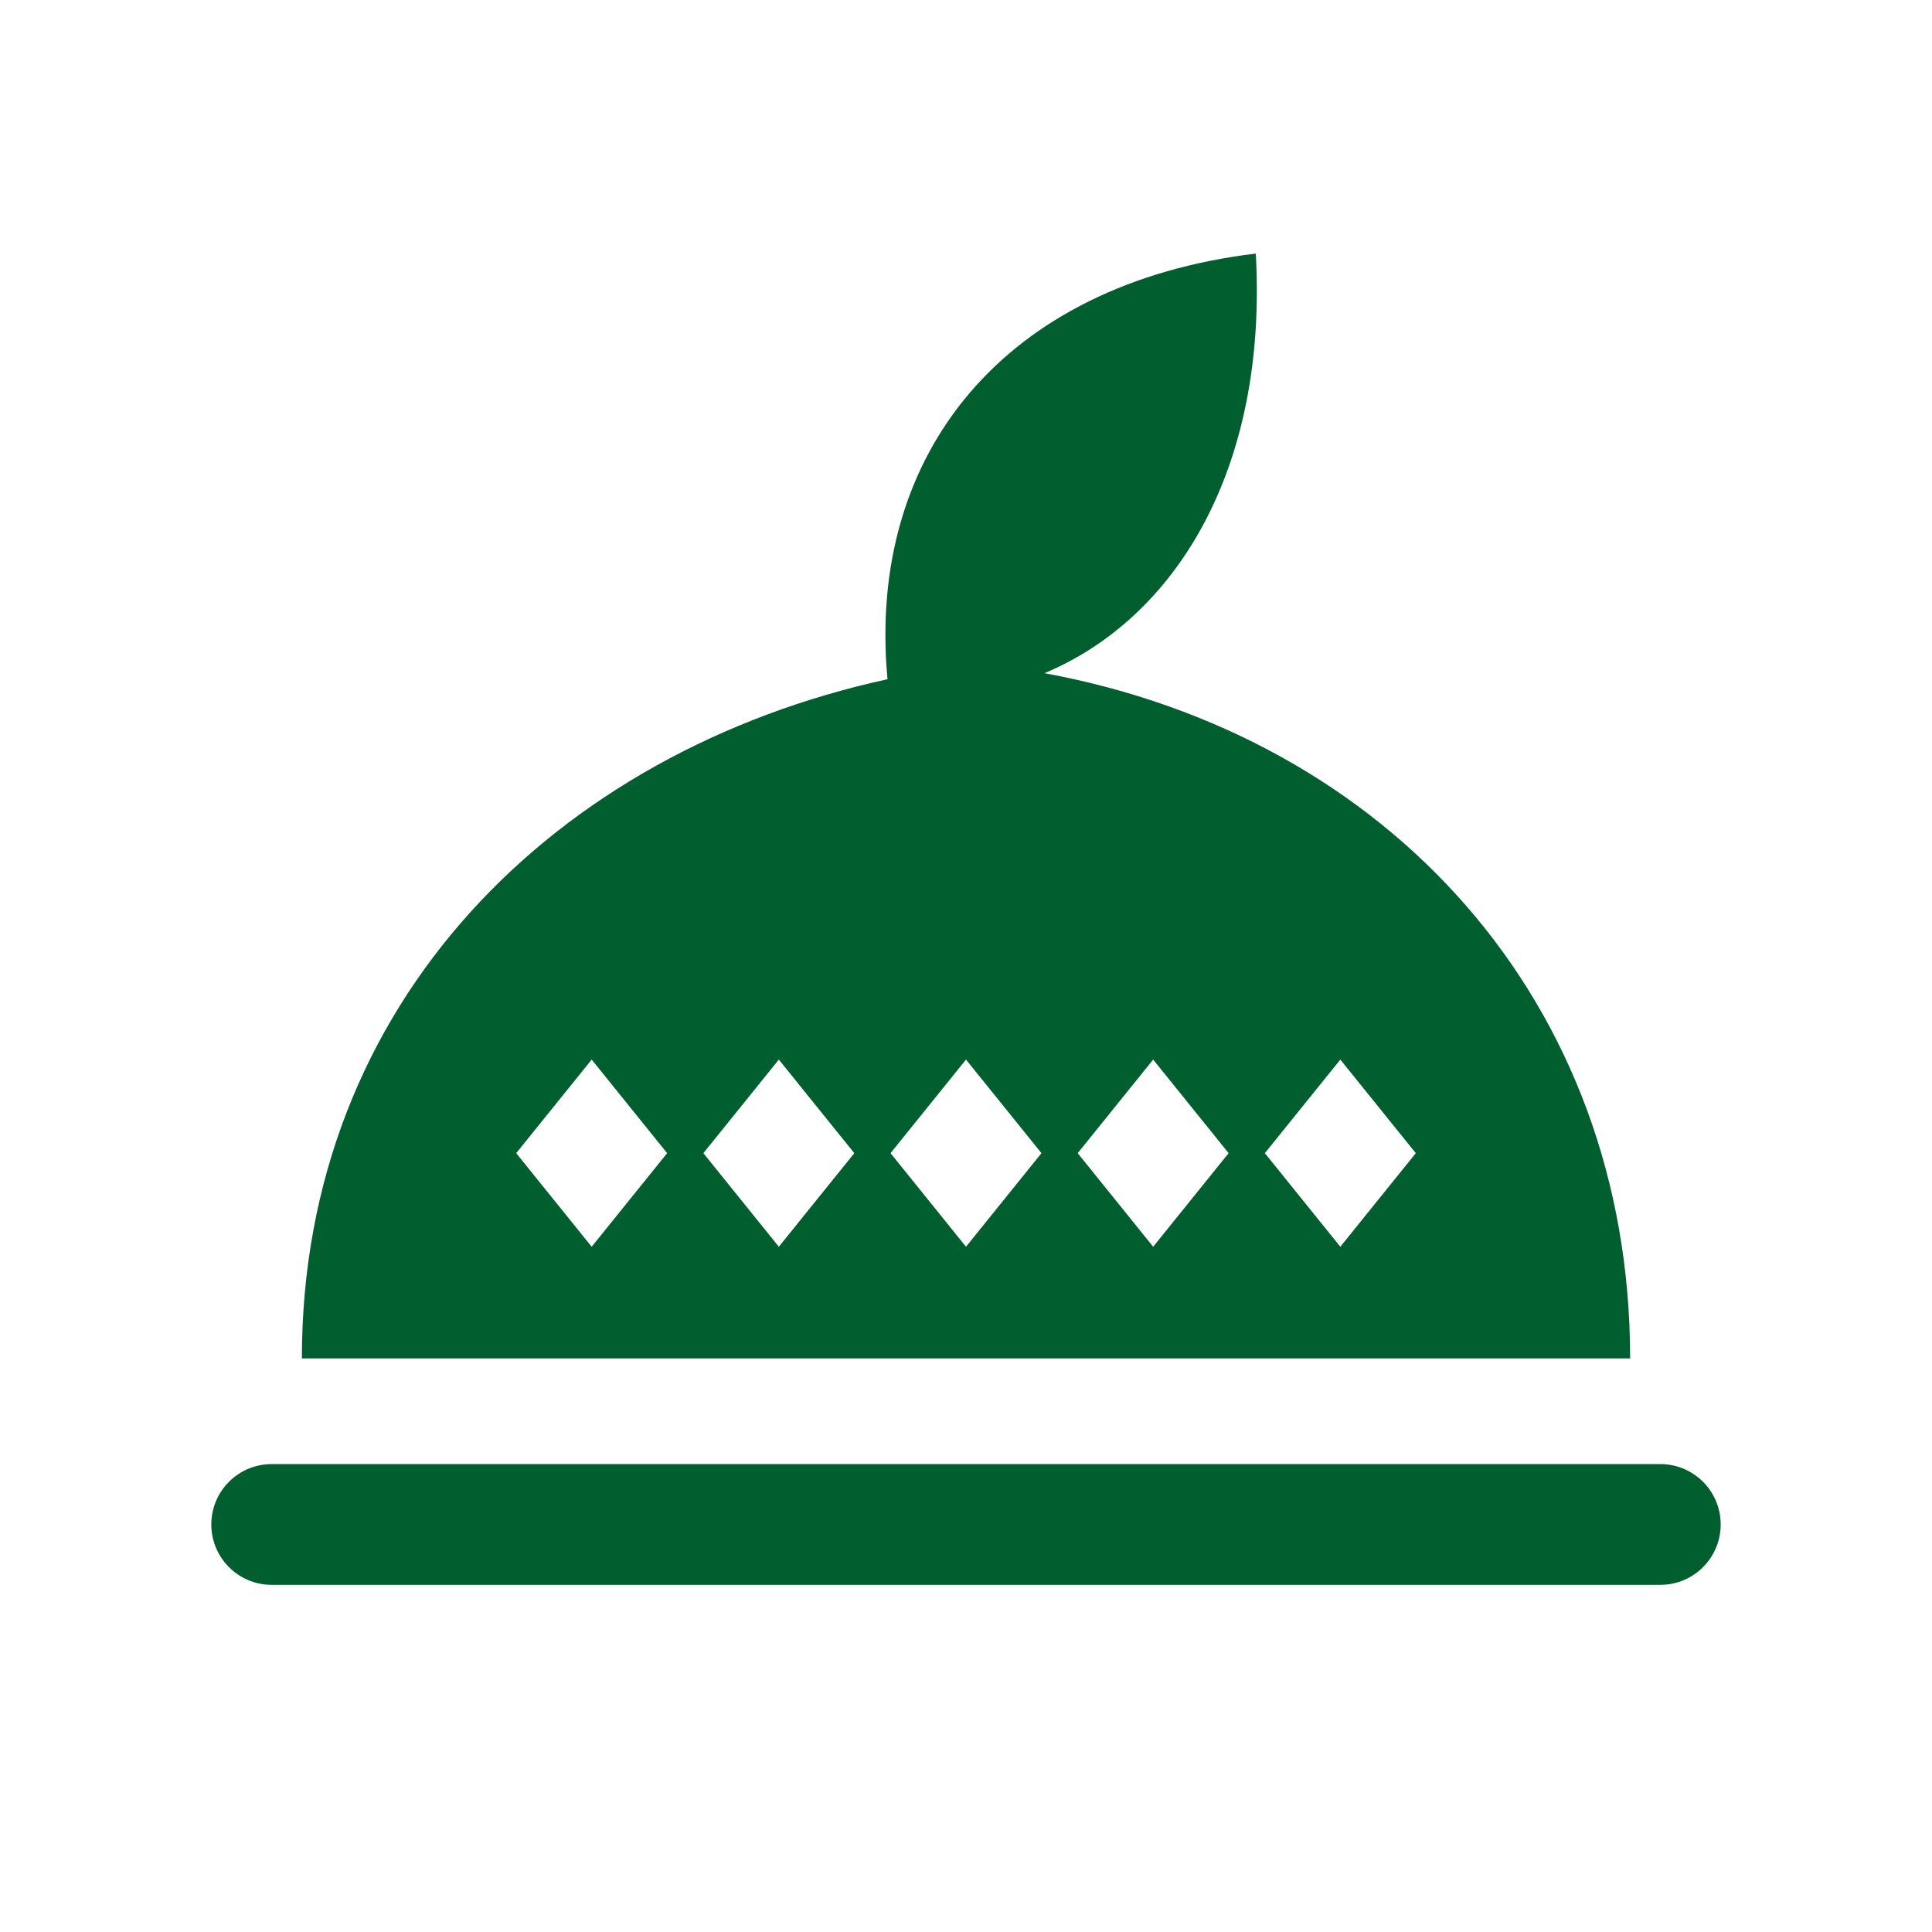
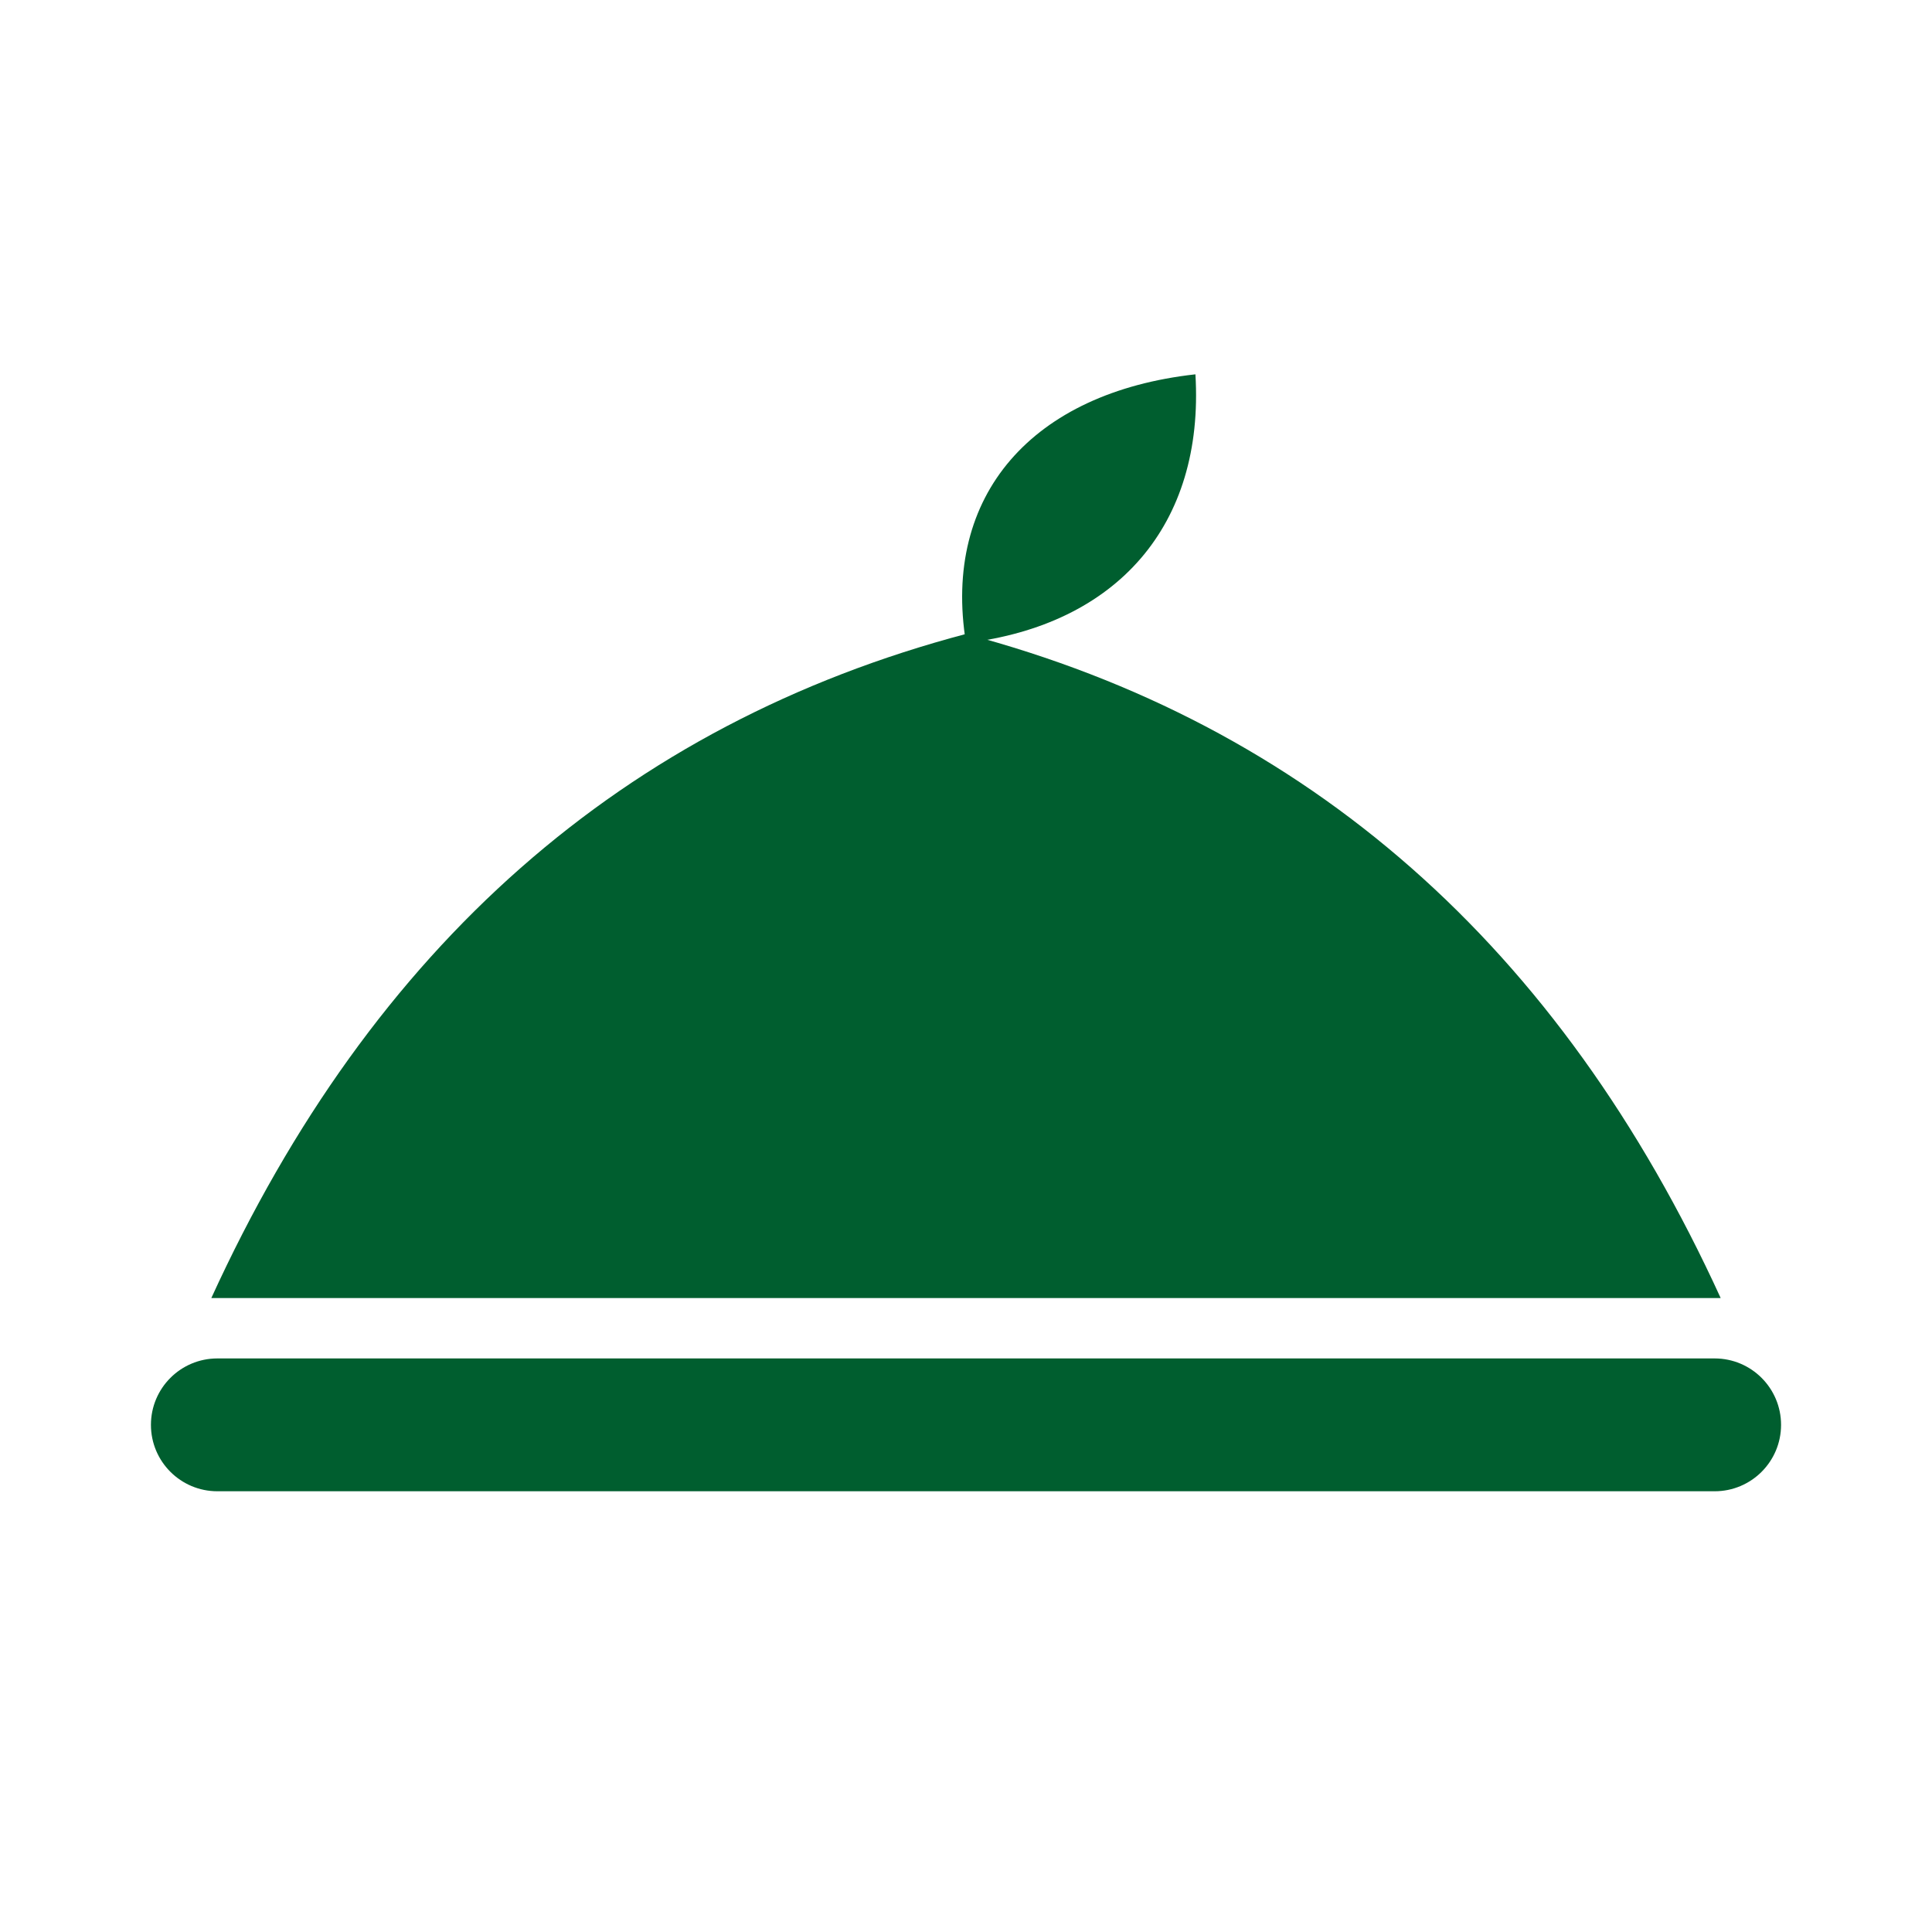
<svg xmlns="http://www.w3.org/2000/svg" viewBox="0 0 64 64" width="512" height="512" role="img" aria-label="Sisa-Saji">
-   <path d="M10 45C10 33.2 18.4 24.9 29.4 22.5C28.7 15 33.3 9.4 41.6 8.4C42 15.6 38.9 20.5 34.6 22.3C46 24.4 54 33.2 54 45ZM17.1 38.2L19.6 35.1L22.1 38.2L19.6 41.3ZM23.3 38.2L25.8 35.1L28.3 38.2L25.8 41.3ZM29.5 38.2L32 35.1L34.5 38.2L32 41.3ZM35.7 38.2L38.2 35.1L40.7 38.2L38.2 41.3ZM41.9 38.2L44.4 35.1L46.9 38.2L44.4 41.3Z" fill-rule="evenodd" fill="#005e2f" />
-   <rect x="7" y="48.5" width="50" height="4" rx="2" fill="#005e2f" />
+   <g fill="#005e2f">
+     <path d="M7 43Q15 25.5 32 21Q49 25.5 57 43Z" />
+     <path d="M32 21.3C31.2 16.4 34.2 13 39.6 12.4C39.9 17.4 37 20.7 32 21.3Z" />
+     <rect x="5" y="45" width="54" height="4.4" rx="2.2" />
+   </g>
</svg>
